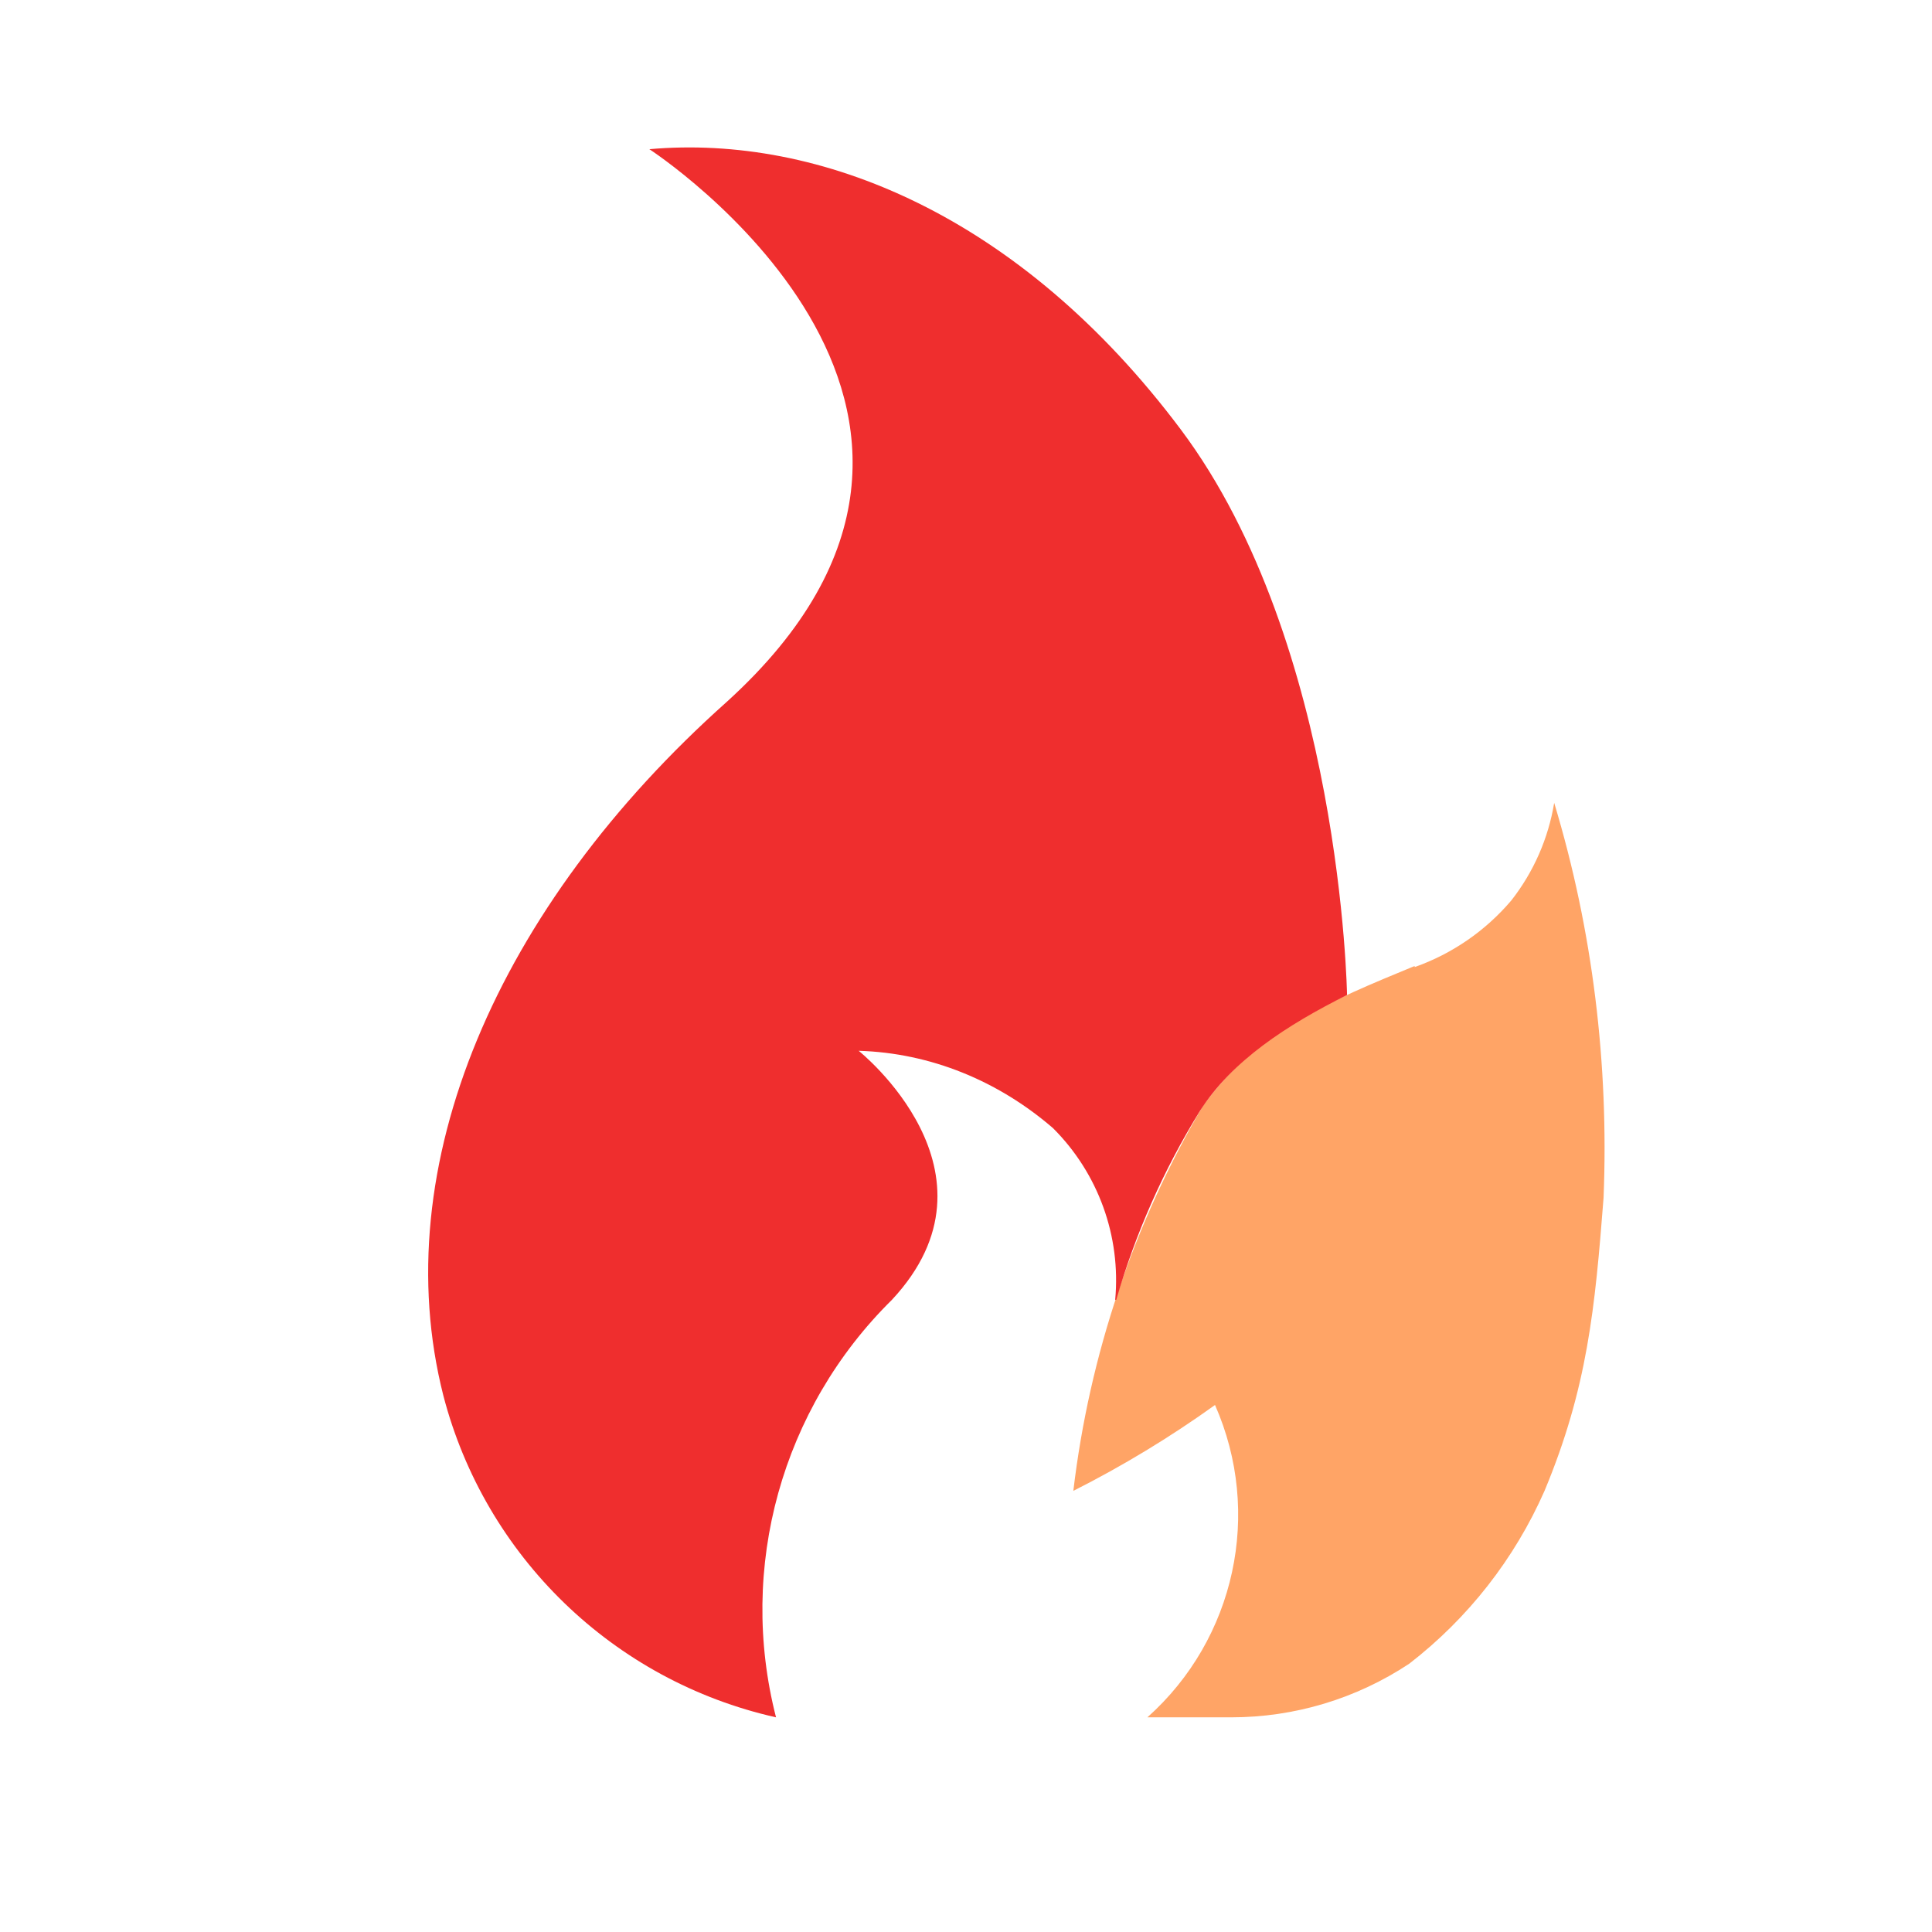
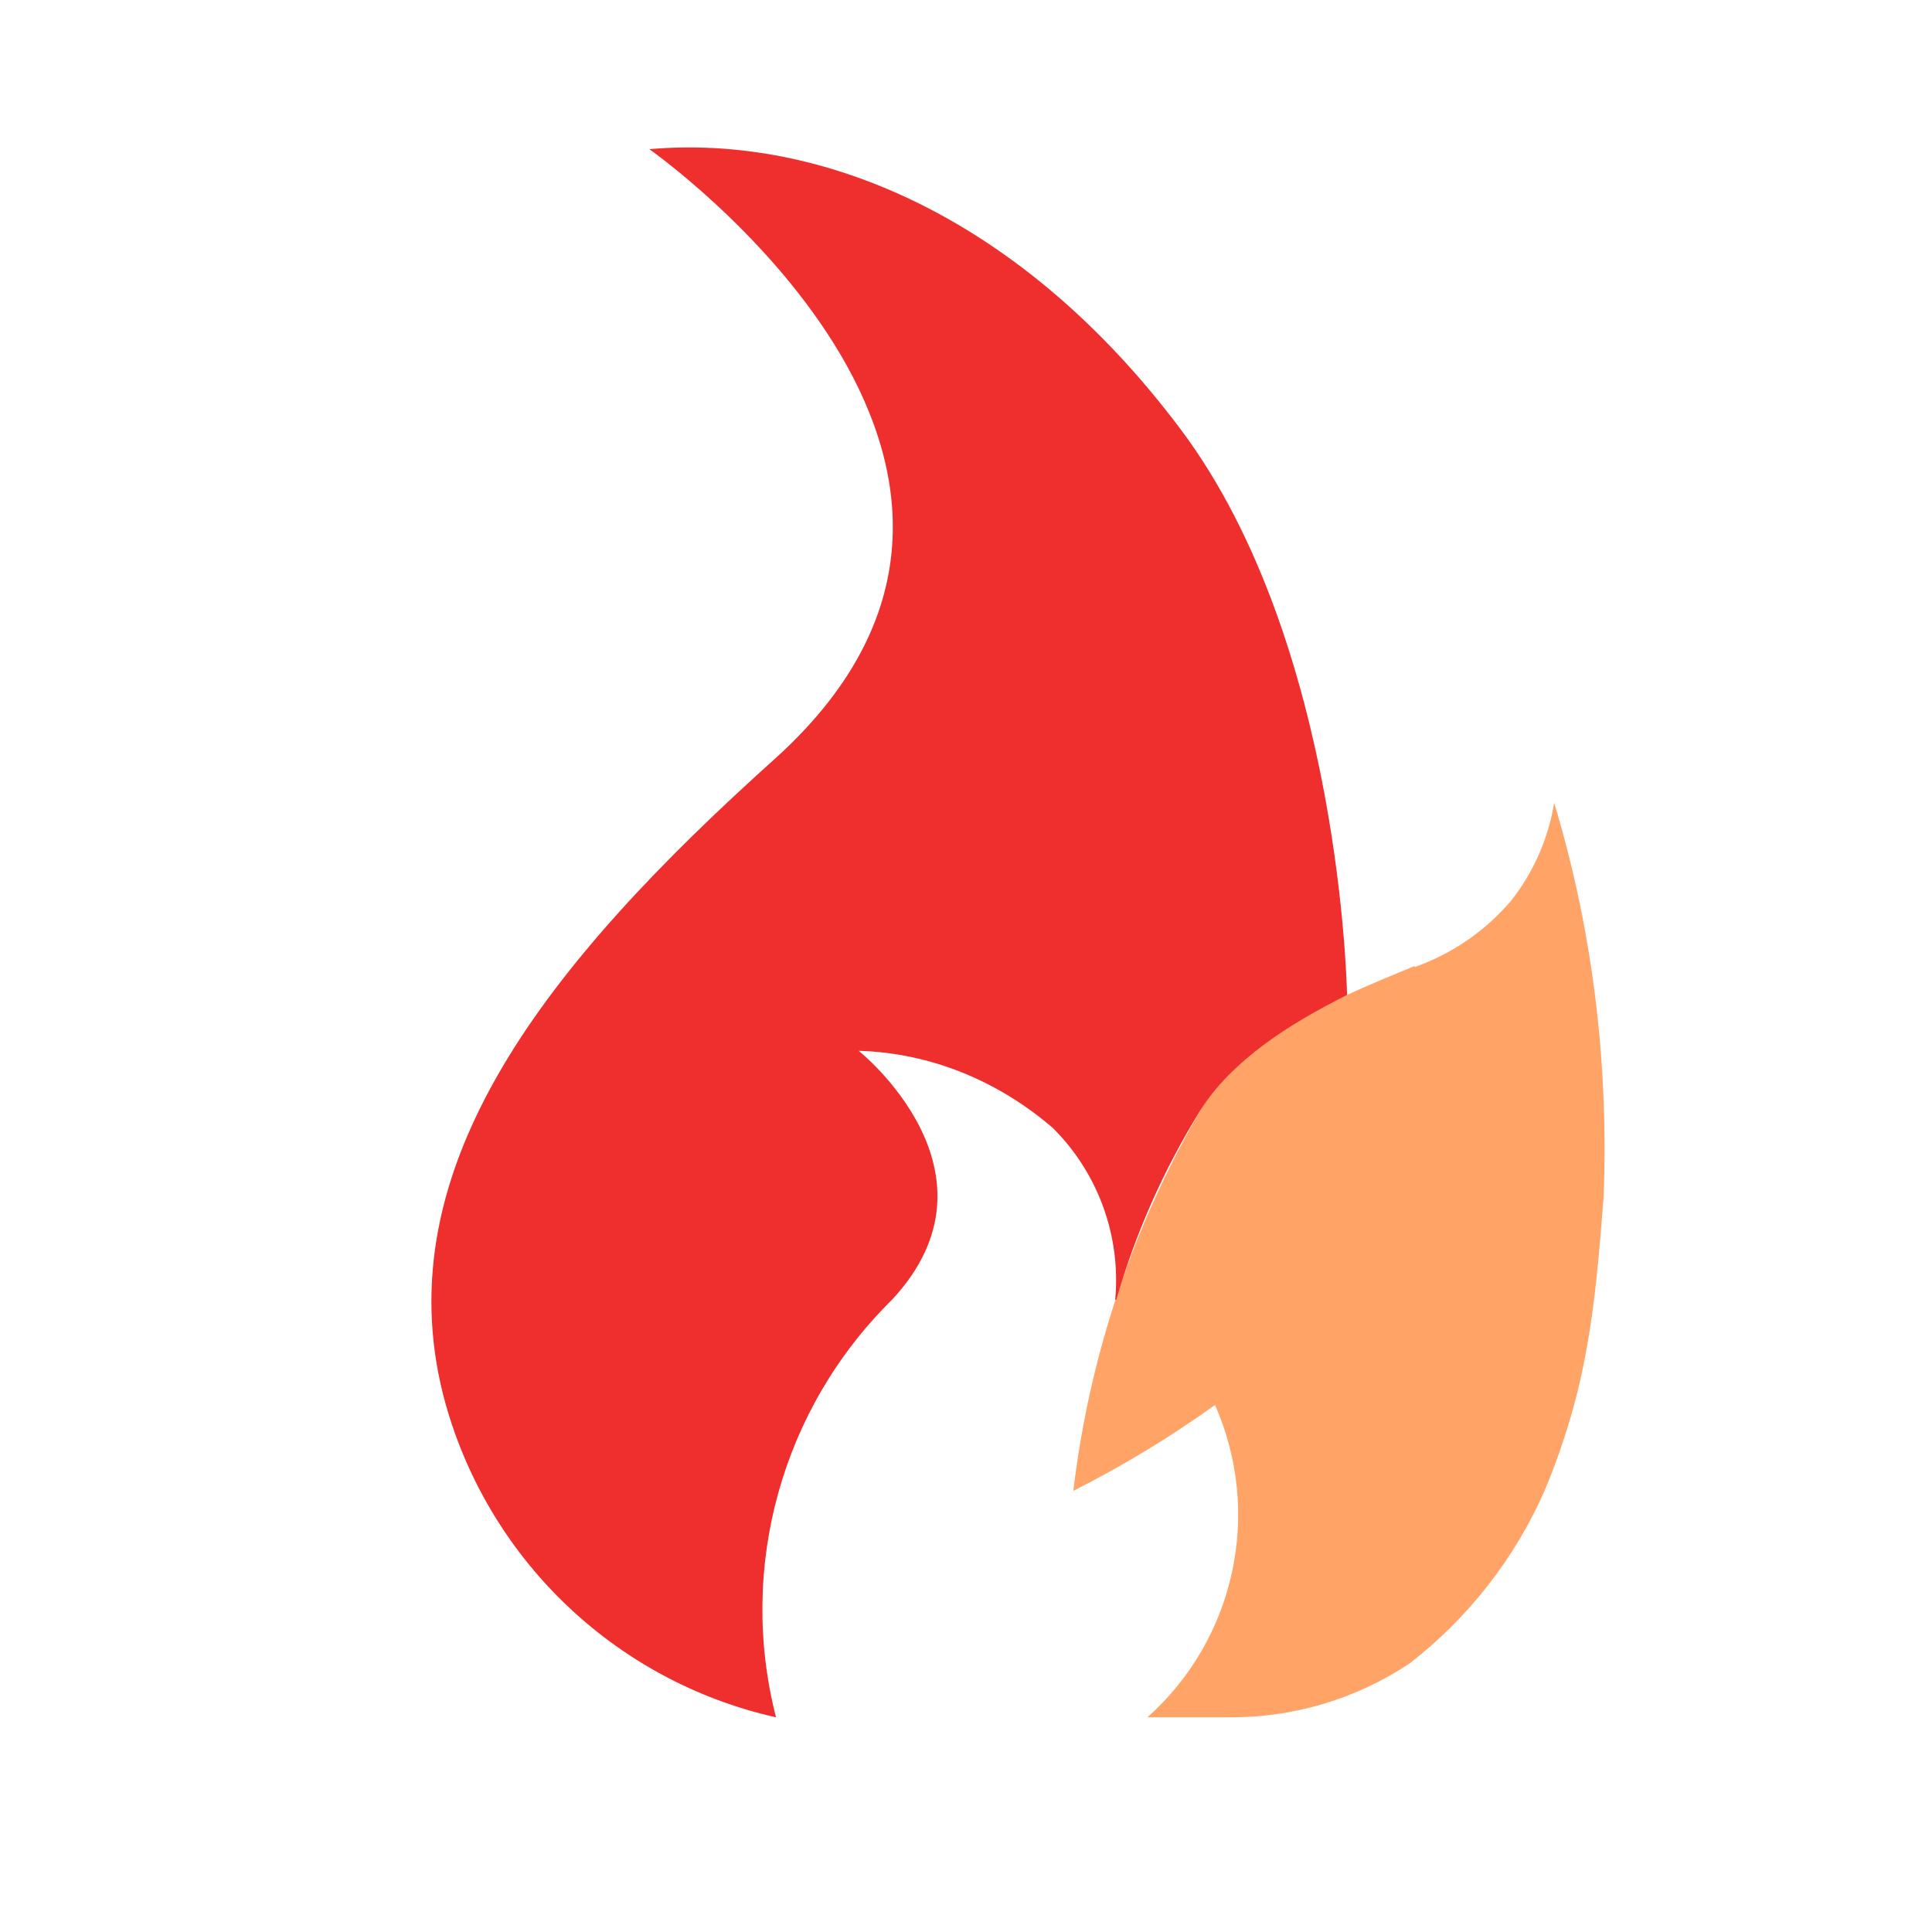
<svg aria-hidden="true" class="svg-icon iconFire" width="18" height="18" viewBox="0 0 18 18">
  <path opacity=".6" d="M13.18 9c-.8.33-1.46.6-1.97 1.3A9.21 9.21 0 0010 13.89a10 10 0 001.32-.8 2.53 2.53 0 01-.63 2.91h.78a3 3 0 001.66-.5 4.15 4.15 0 001.26-1.61c.4-.96.47-1.7.55-2.73.05-1.24-.1-2.49-.46-3.68a2 2 0 01-.4.91 2.1 2.1 0 01-.9.62z" fill="#FF6700" />
-   <path d="M10.4 12.11a7.1 7.1 0 01.78-1.76c.3-.47.81-.8 1.37-1.08 0 0-.05-3.27-1.55-5.27-1.5-2-3.37-2.75-4.95-2.61 0 0 3.73 2.42.72 5.15C4.63 8.45 3.59 10.87 4.13 13a4.14 4.14 0 003.1 3 4.05 4.05 0 011.08-3.89C9.42 10.92 8 9.79 8 9.79c.67.02 1.3.28 1.81.72a2 2 0 01.58 1.6z" fill="#EF2E2E" />
+   <path d="M10.4 12.11a7.1 7.1 0 01.78-1.76c.3-.47.81-.8 1.37-1.08 0 0-.05-3.27-1.55-5.27-1.5-2-3.37-2.75-4.95-2.61 0 0 4.19 2.94 1.18 5.67-2.14 1.92-3.64 3.81-3.1 5.94a4.14 4.14 0 003.1 3 4.05 4.05 0 011.08-3.89C9.42 10.92 8 9.79 8 9.79c.67.02 1.3.28 1.81.72a2 2 0 01.58 1.6z" fill="#EF2E2E" />
</svg>
